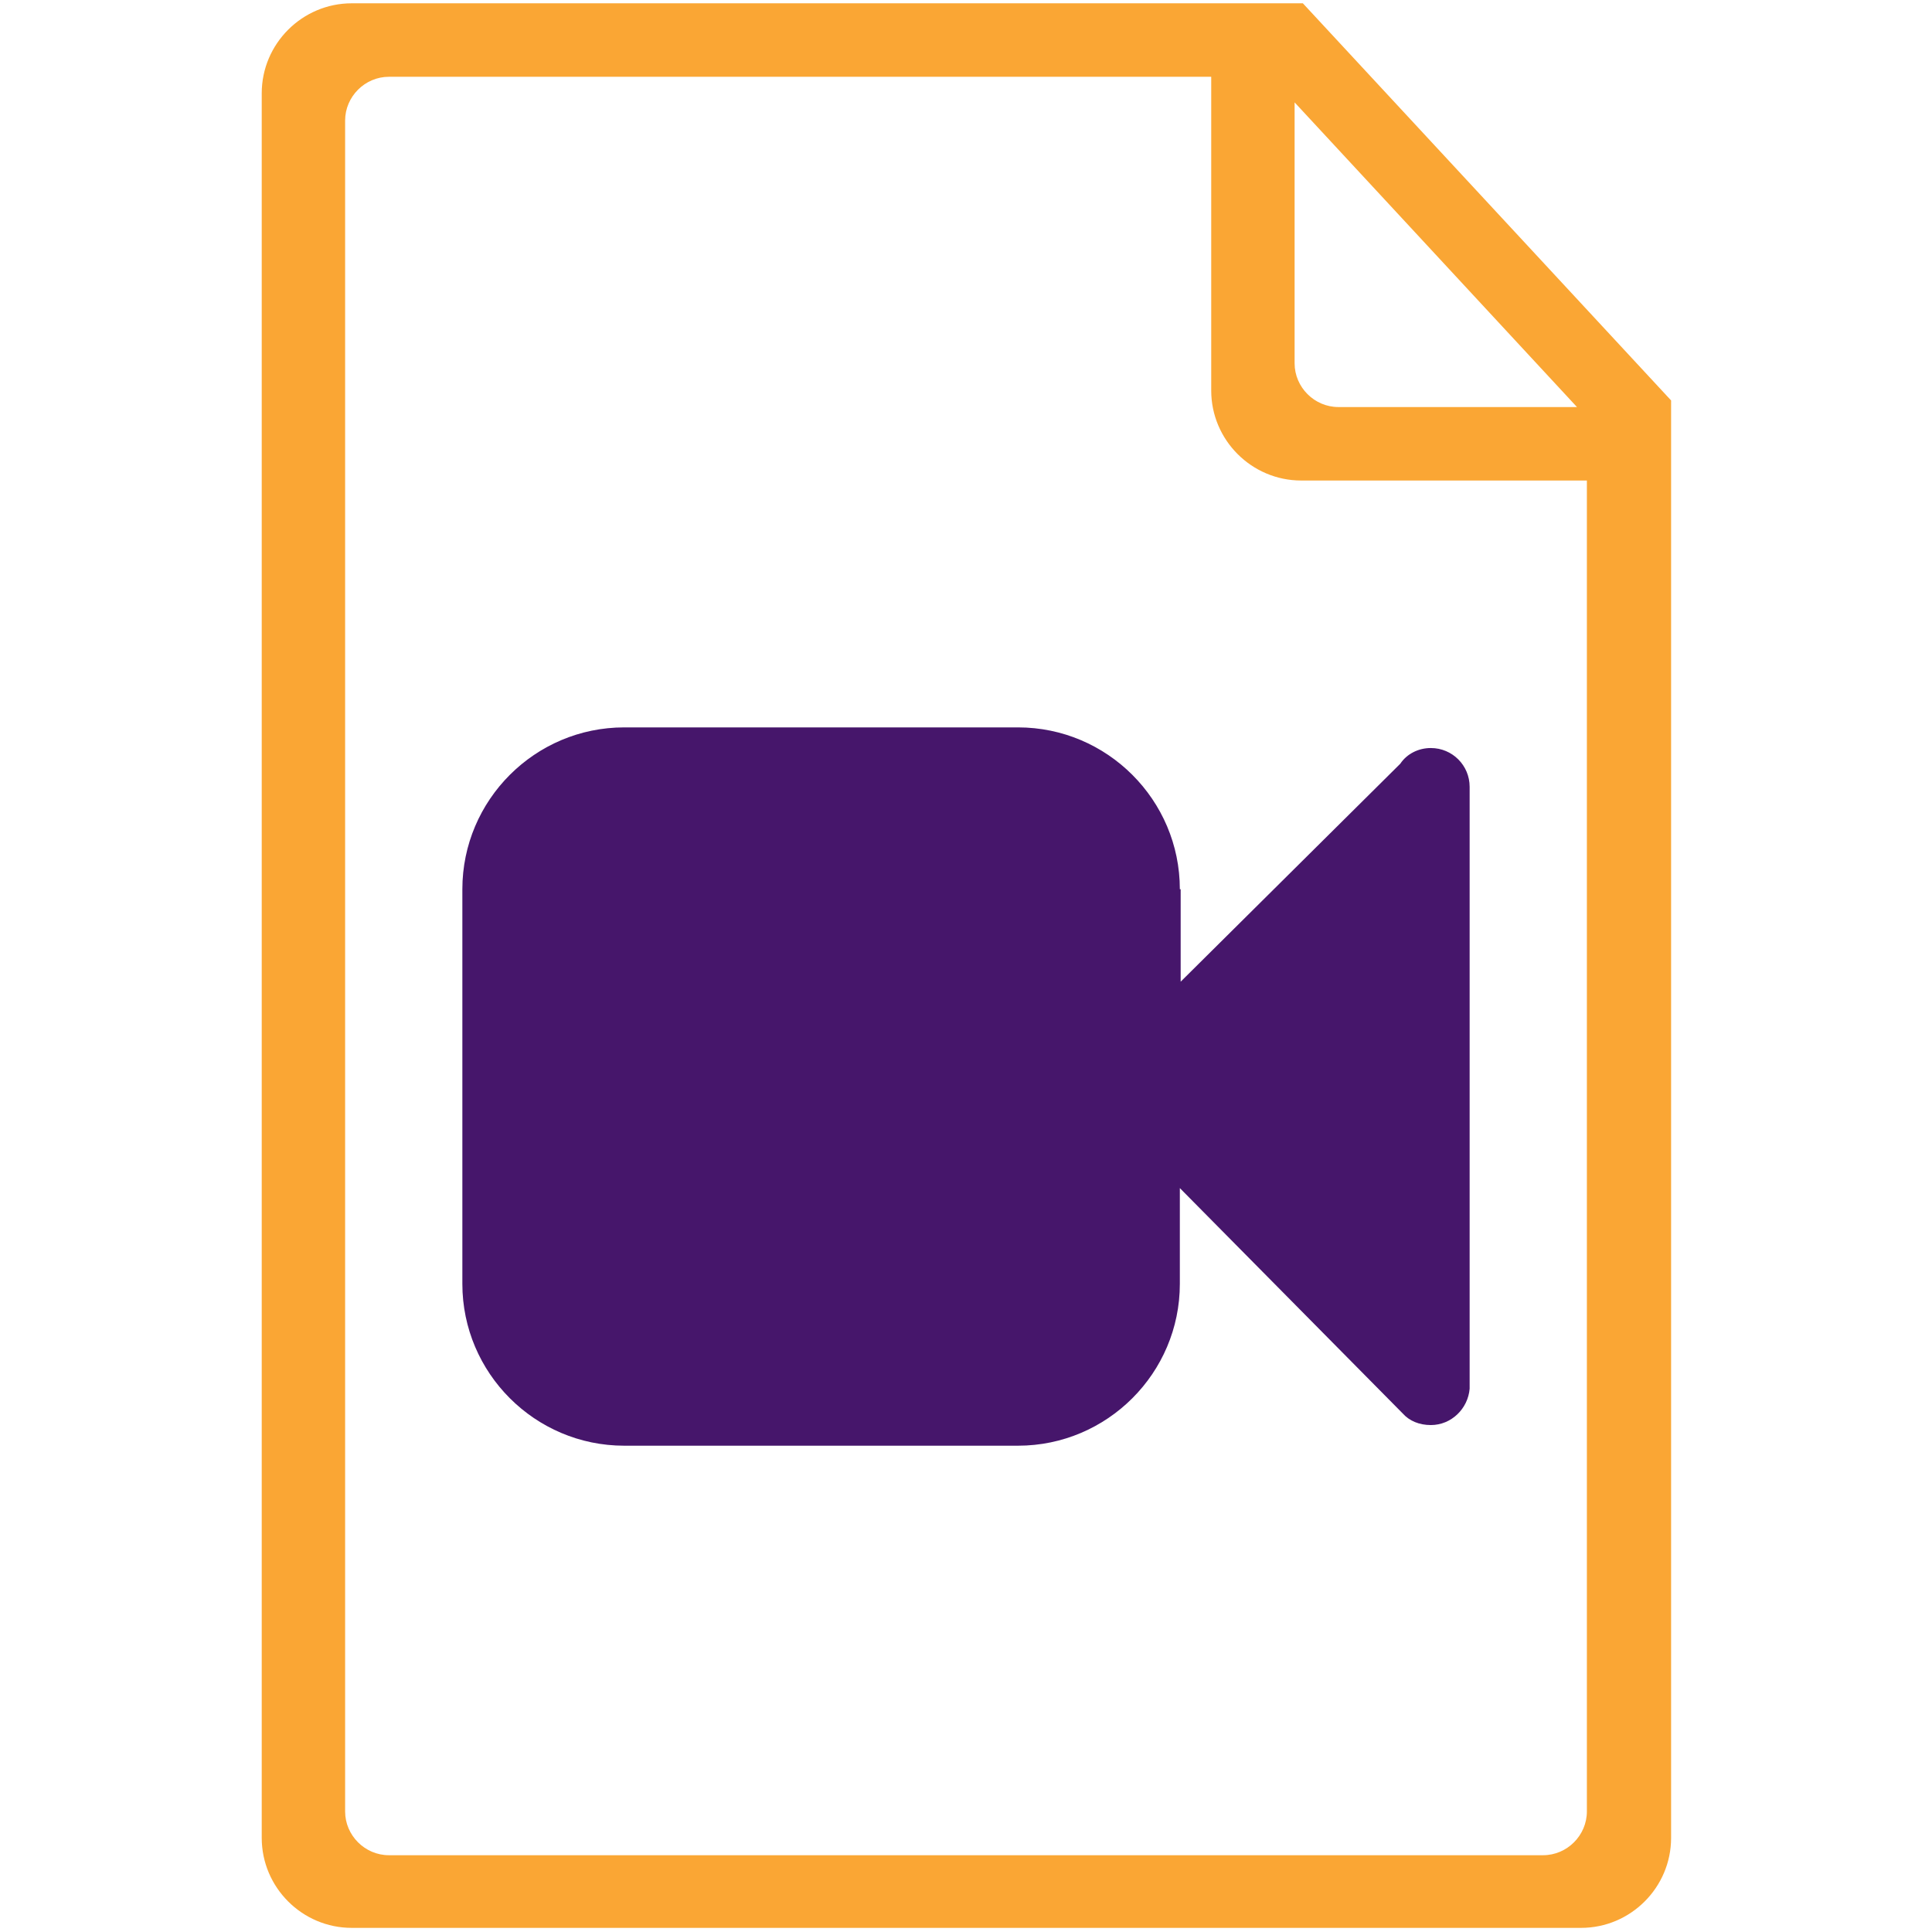
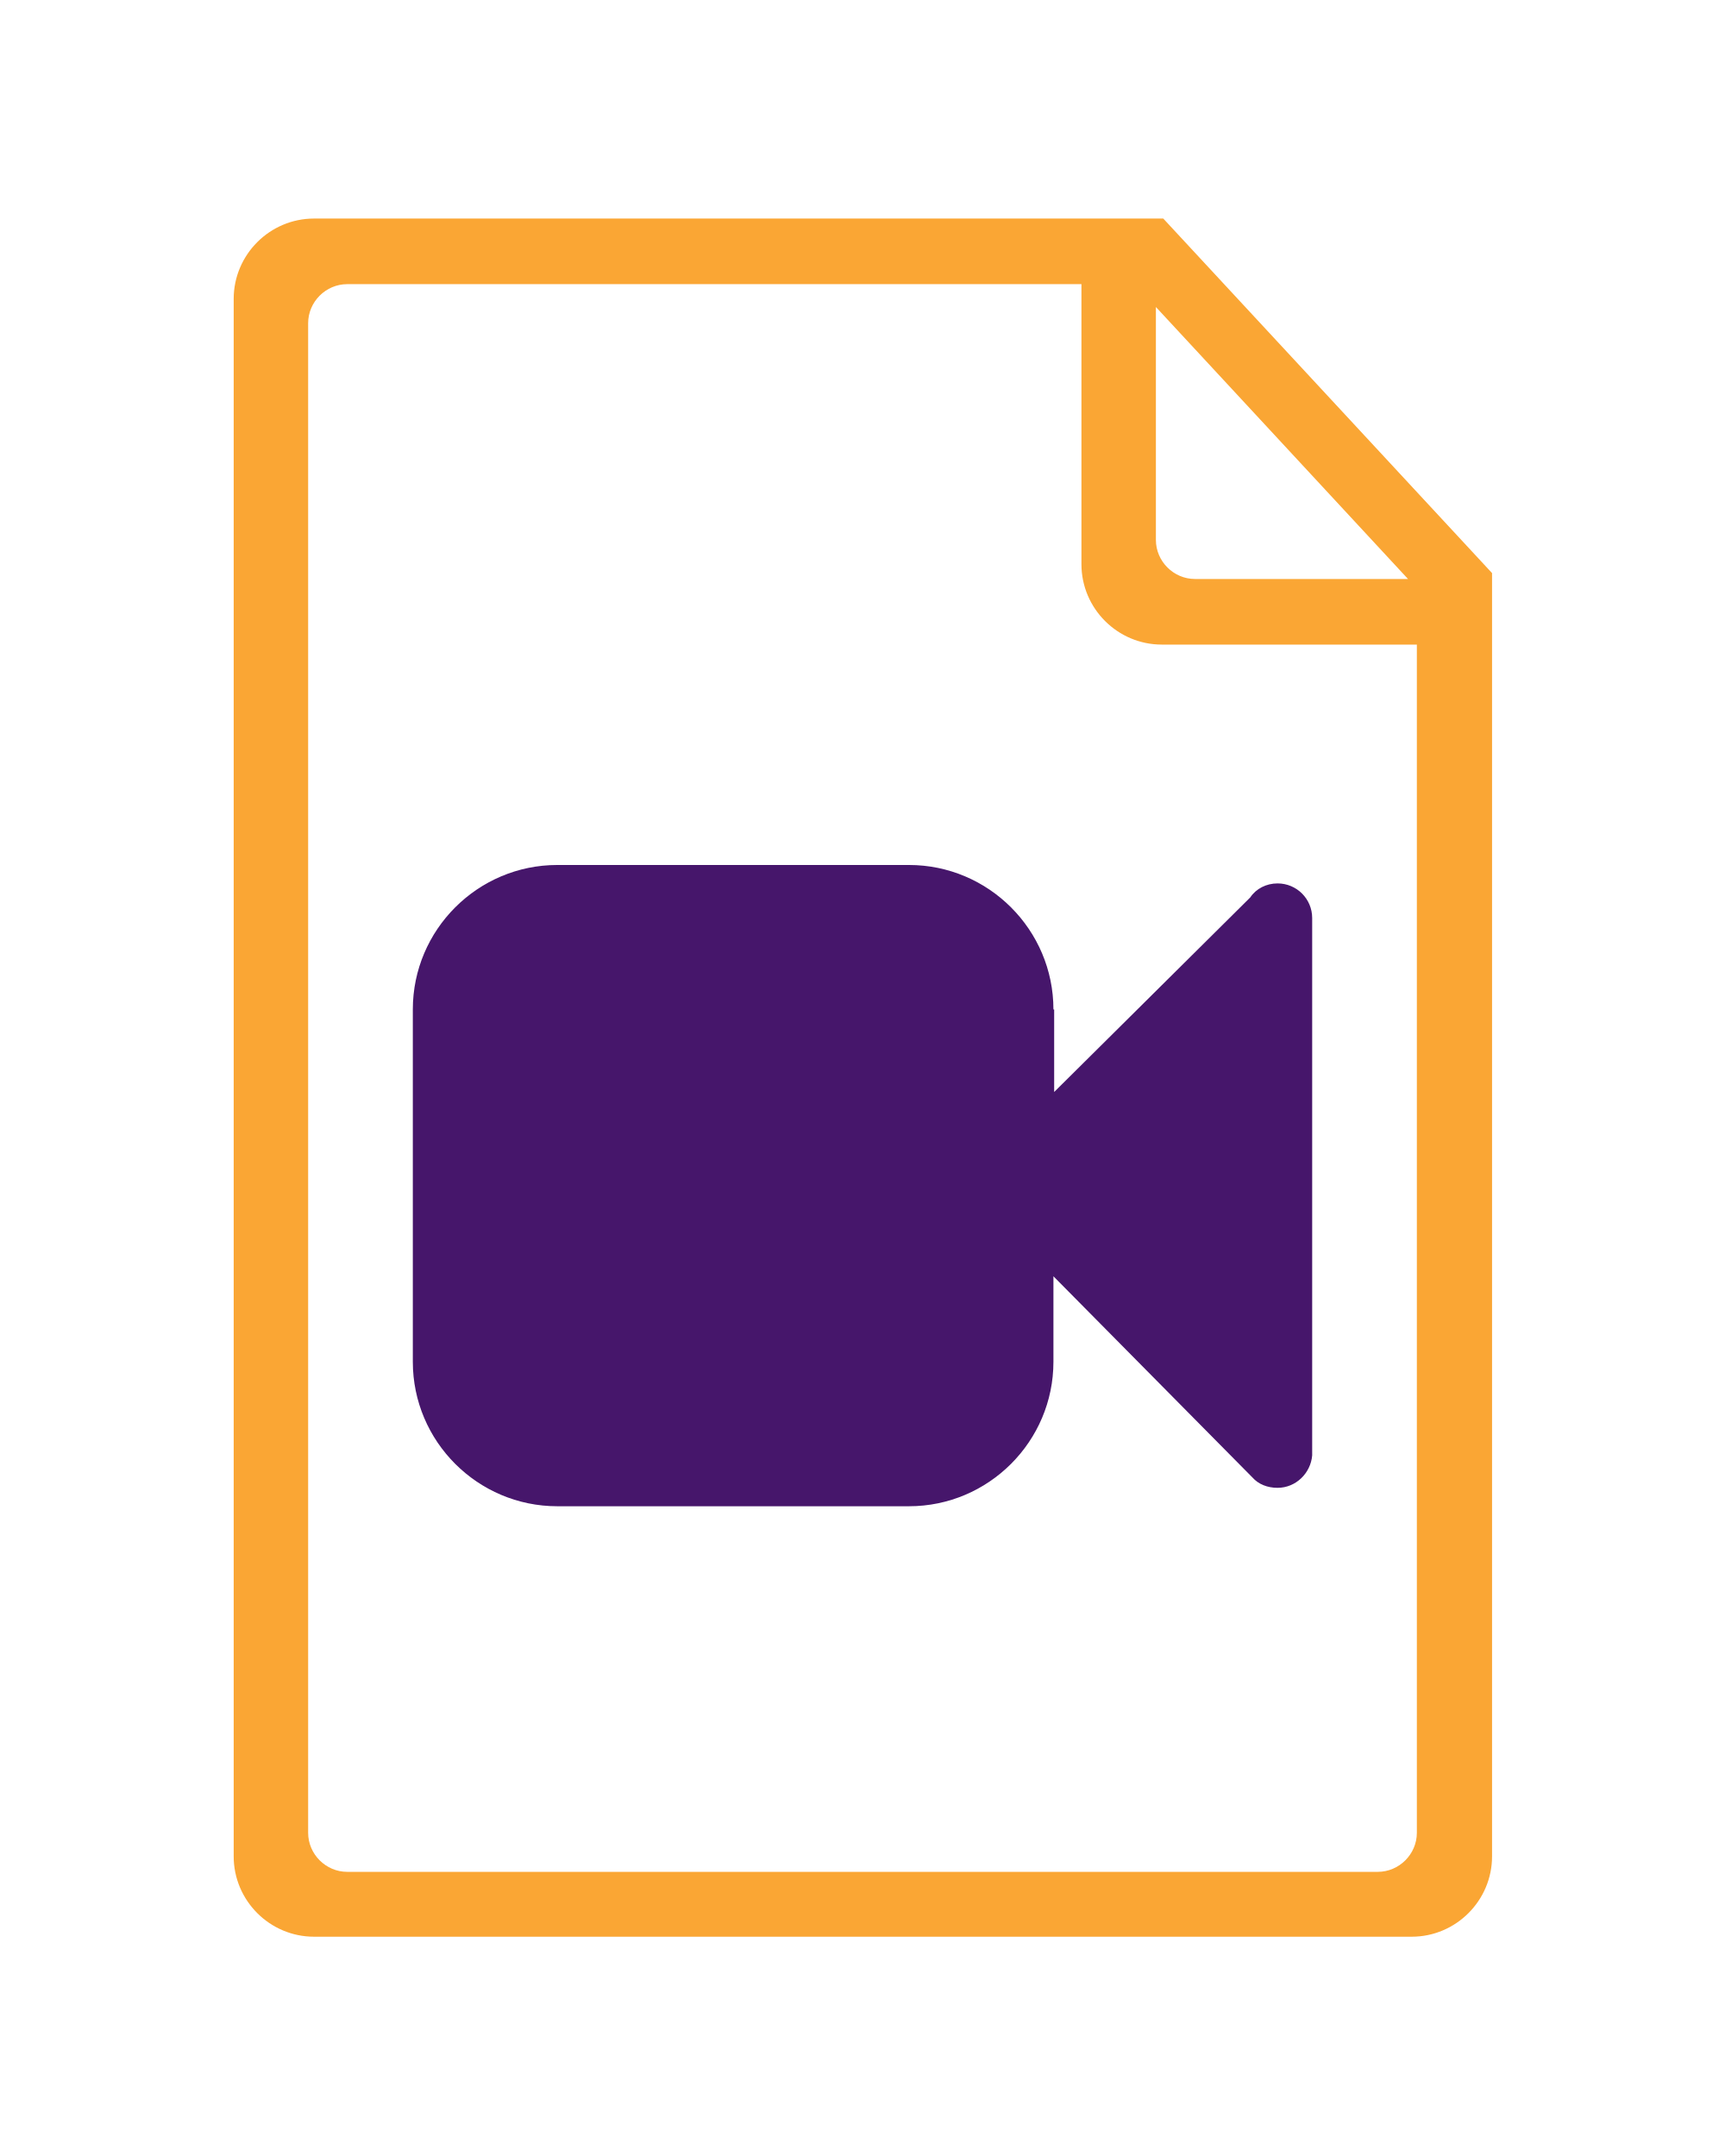
- <svg xmlns="http://www.w3.org/2000/svg" viewBox="0 0 234 234" width="234" height="234">
+ <svg xmlns="http://www.w3.org/2000/svg" viewBox="0 0 234 234" width="40" height="50">
  <path d="M202.4 48.5L157.8.4H42.6c-6 0-10.9 4.9-10.9 10.9v211.3c0 6 4.9 10.9 10.9 10.9h148.9c6 0 10.9-4.9 10.9-10.9V48.5zm-45.6-36.1L191 49.3h-28.9c-2.9 0-5.3-2.4-5.3-5.3V12.4zm35.4 207c0 2.9-2.4 5.3-5.3 5.3H47.1c-2.9 0-5.3-2.4-5.3-5.3V14.6c0-2.9 2.4-5.3 5.3-5.3h99.6v38c0 6 4.9 10.9 10.9 10.9h34.6v161.2z" fill="#faa634" />
  <path d="M142.9 107.7c0-10.8-8.8-19.6-19.6-19.6H75.6c-10.8 0-19.6 8.8-19.6 19.6v47.8c0 10.8 8.8 19.6 19.6 19.6h47.7c10.8 0 19.6-8.8 19.6-19.6v-11.6l27 27.3c.8.9 2 1.4 3.4 1.4 2.5 0 4.5-2 4.7-4.4v-.2-.1-72.5-.1c0-2.6-2.1-4.7-4.7-4.7-1.5 0-2.9.7-3.7 1.9L143 118.9v-11.2z" fill="#46166b" />
</svg>
